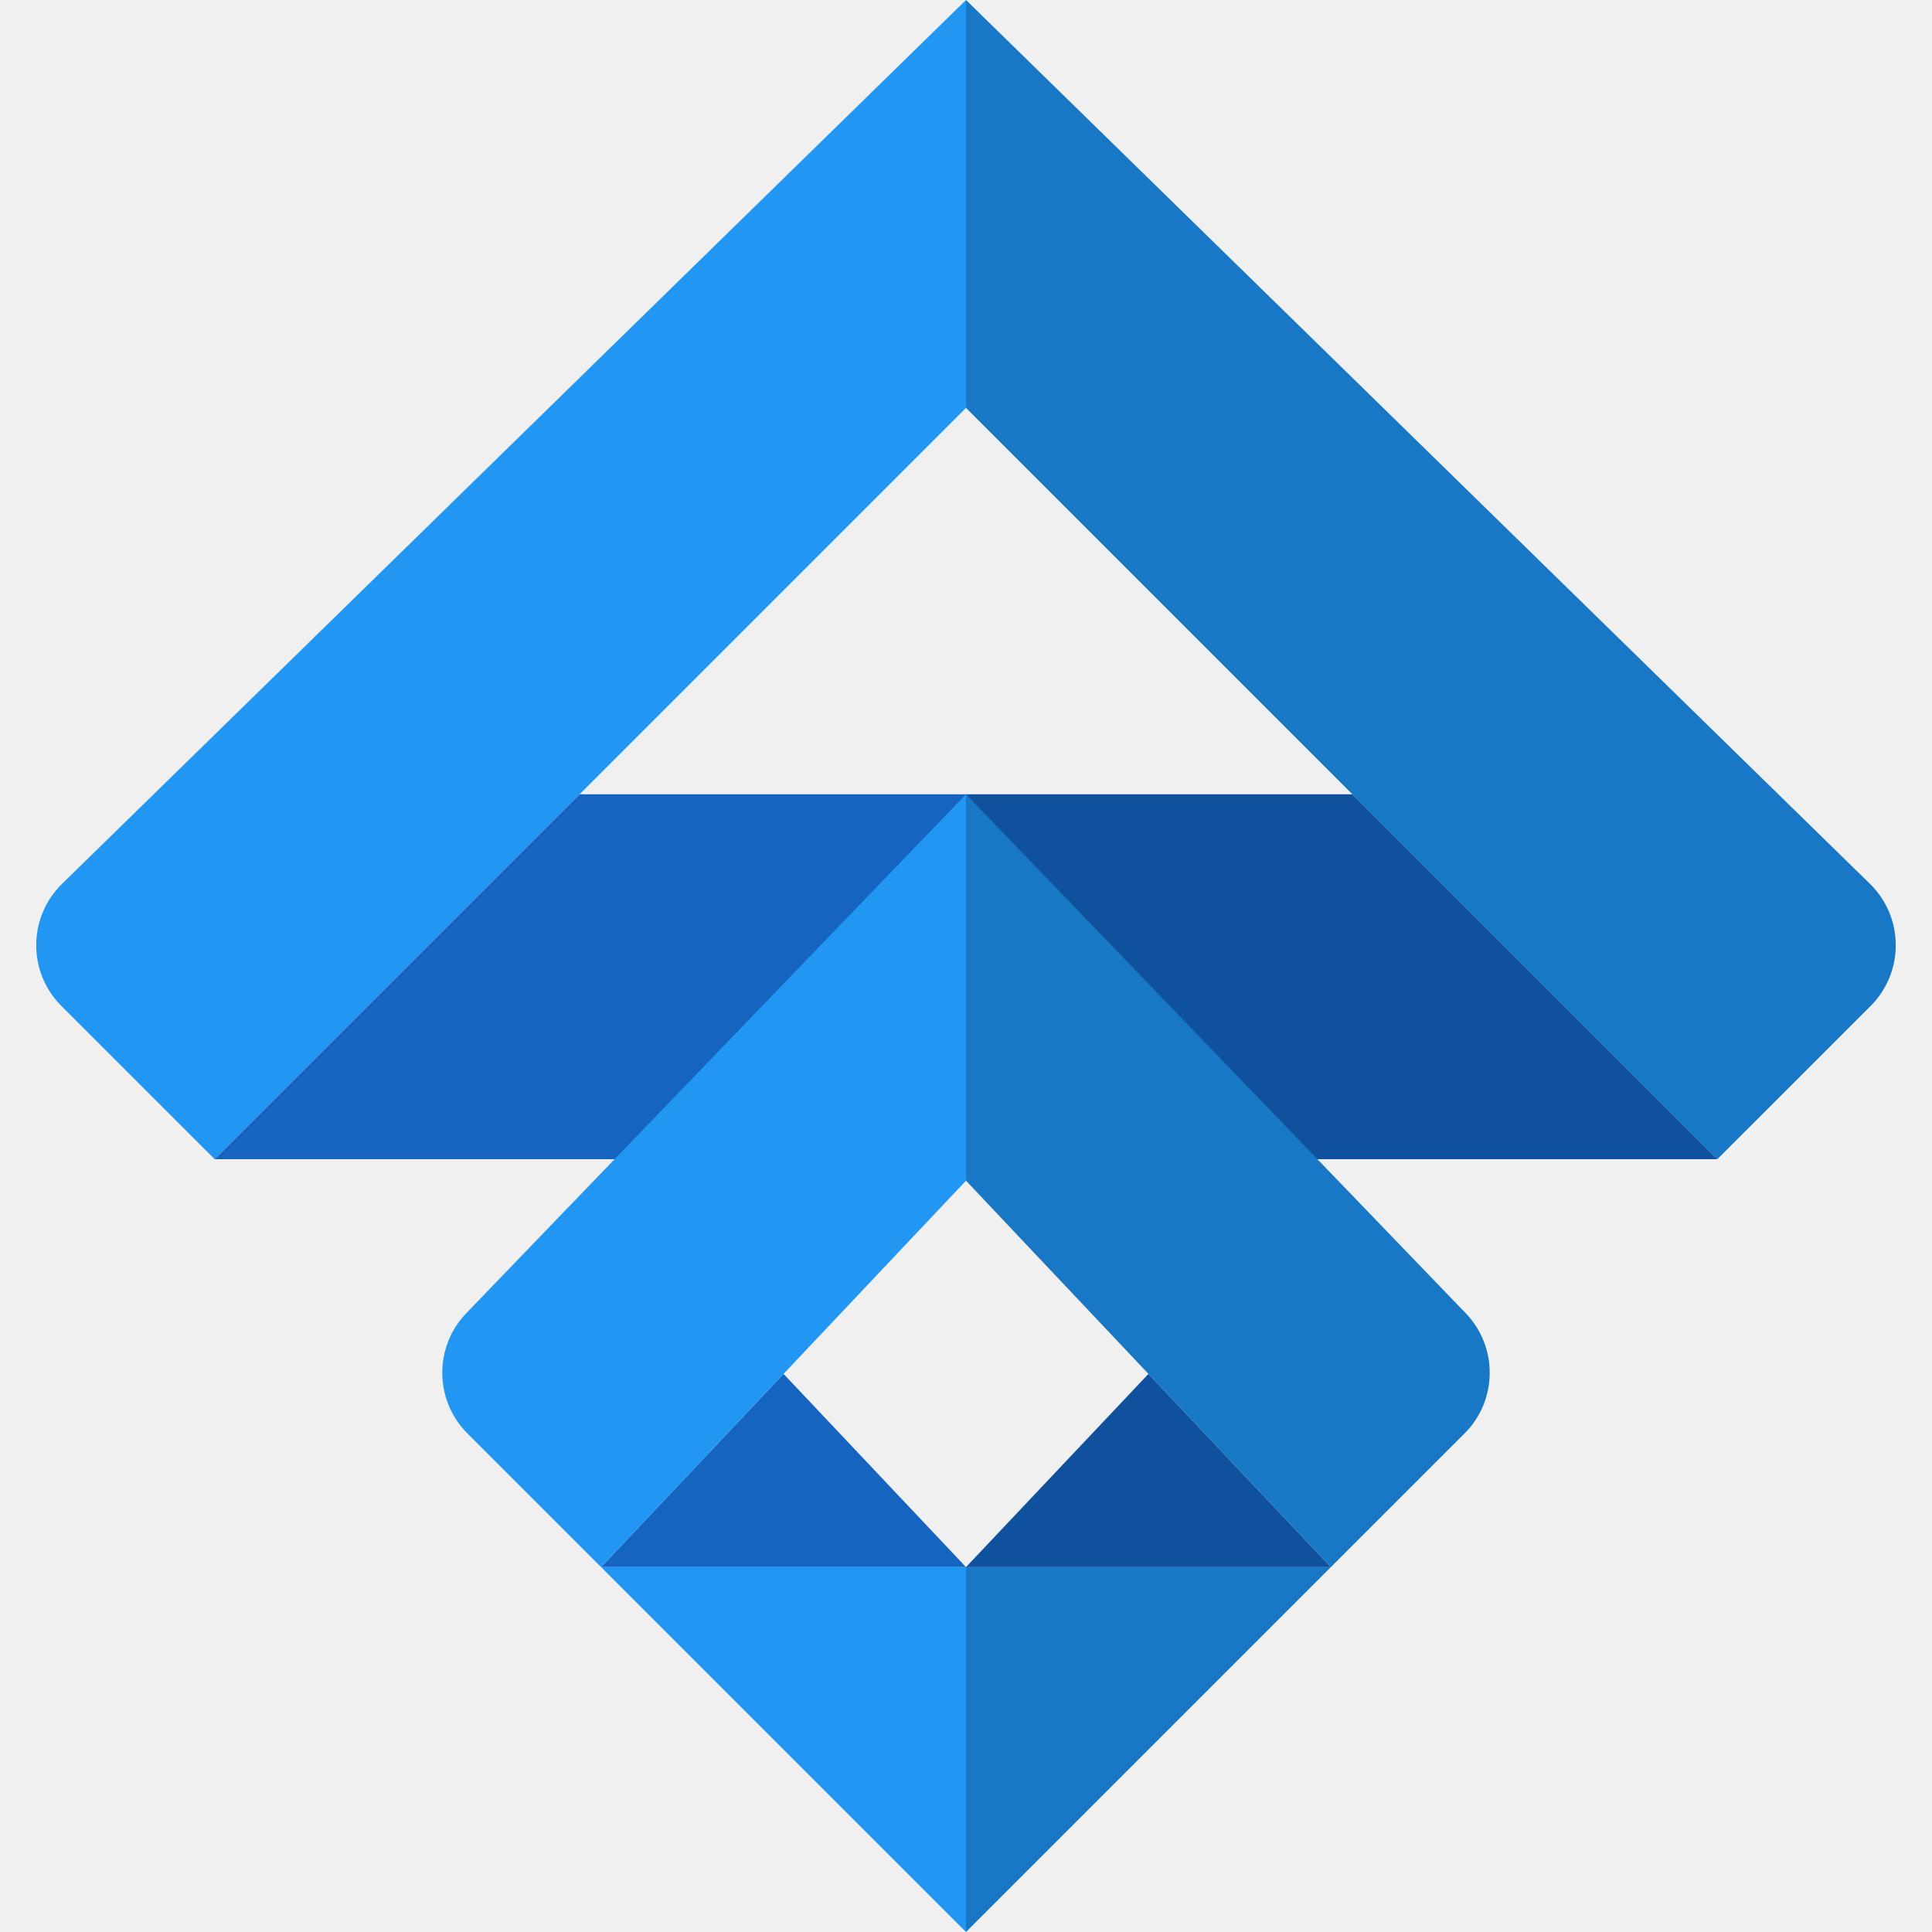
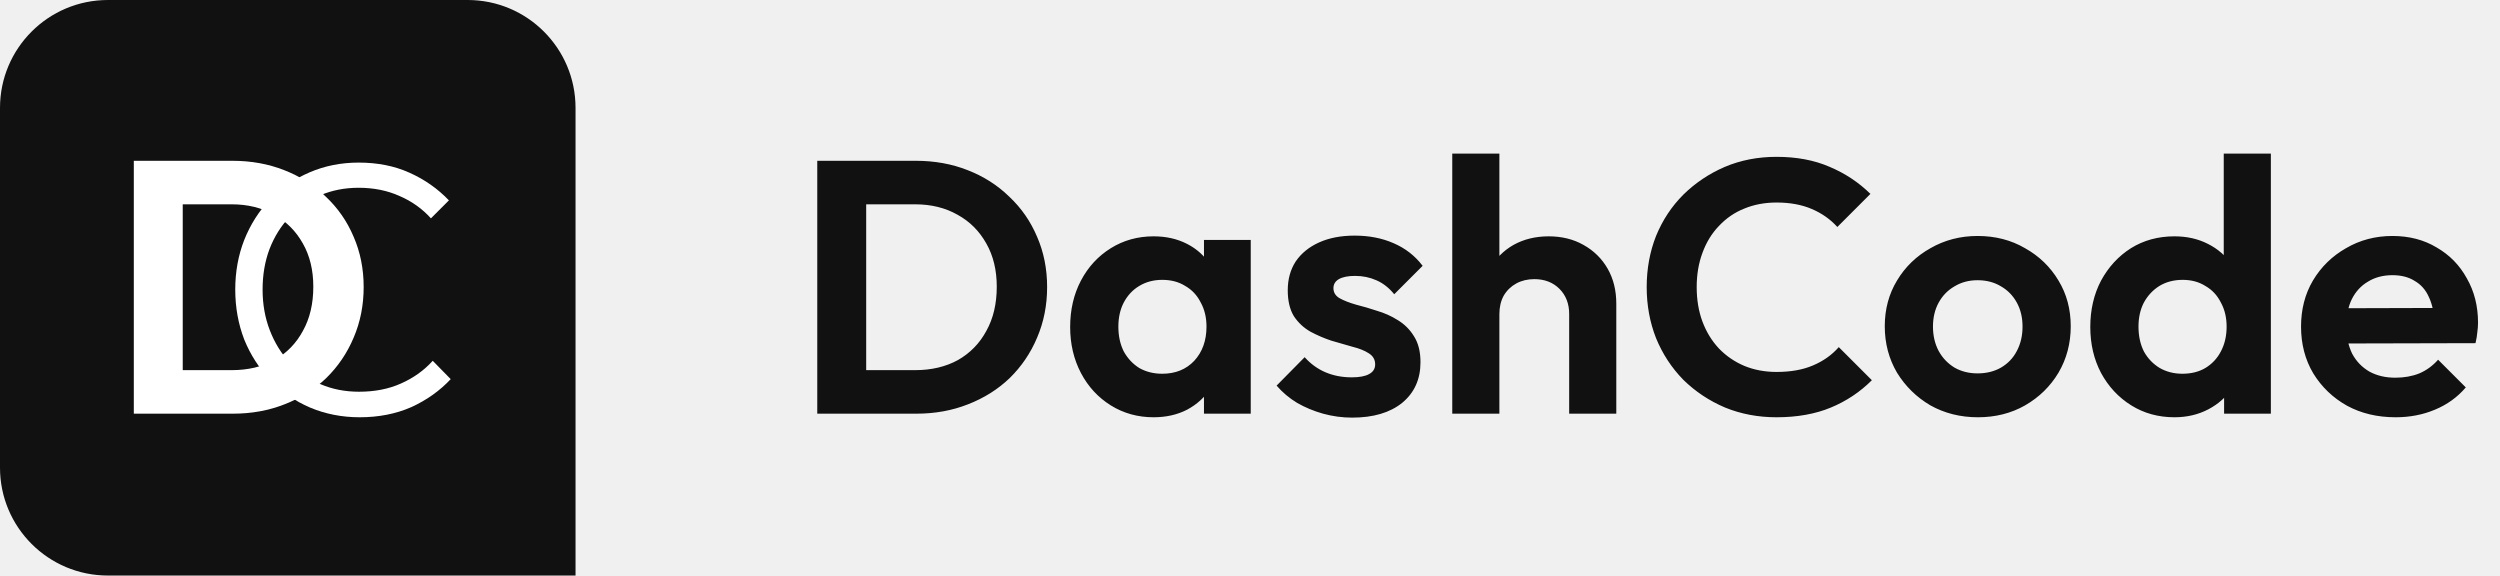
- <svg xmlns="http://www.w3.org/2000/svg" width="32" height="32" viewBox="0 0 32 32" fill="none">
-   <path d="M16 6.756V0L1.028 14.639C0.462 15.192 0.457 16.102 1.017 16.662L3.556 19.2" fill="#2196F3" />
-   <path d="M16 6.756V0L30.972 14.639C31.538 15.192 31.543 16.102 30.983 16.662L28.444 19.2" fill="#1878C6" />
-   <path d="M3.556 19.2L9.6 13.156H16V19.2" fill="#1565C0" />
-   <path d="M28.444 19.2L22.4 13.156H16V19.2" fill="#10519D" />
-   <path d="M16 25.956H9.956L12.978 22.756L16 25.956Z" fill="#1565C0" />
-   <path d="M16 32L22.044 25.956L16 25.956V32Z" fill="#1878C6" />
-   <path d="M16 32L9.956 25.956H16V32Z" fill="#2196F3" />
-   <path d="M16 25.956H22.044L19.022 22.756L16 25.956Z" fill="#10519D" />
-   <path d="M7.724 21.75C7.186 22.308 7.194 23.194 7.742 23.742L9.956 25.956L16 19.556V13.156" fill="#2196F3" />
-   <path d="M24.276 21.75C24.814 22.308 24.806 23.194 24.258 23.742L22.044 25.956L16 19.556V13.156" fill="#1878C6" />
+ <svg xmlns="http://www.w3.org/2000/svg" width="139" height="32" viewBox="0 0 139 32" fill="none">
+   <path d="M0 6C0 2.686 2.686 0 6 0H26C29.314 0 32 2.686 32 6V32H6C2.686 32 0 29.314 0 26V6Z" fill="#111112" />
+   <path d="M20 23.2C19.013 23.2 18.093 23.02 17.24 22.66C16.4 22.3 15.667 21.793 15.04 21.14C14.413 20.487 13.927 19.733 13.58 18.88C13.247 18.013 13.08 17.087 13.08 16.1C13.08 15.113 13.247 14.193 13.58 13.34C13.927 12.473 14.407 11.72 15.02 11.08C15.647 10.44 16.38 9.94 17.22 9.58C18.06 9.22 18.967 9.04 19.94 9.04C20.993 9.04 21.933 9.227 22.76 9.6C23.6 9.973 24.333 10.487 24.96 11.14L23.96 12.14C23.48 11.607 22.9 11.193 22.22 10.9C21.54 10.593 20.78 10.44 19.94 10.44C19.167 10.44 18.453 10.58 17.8 10.86C17.16 11.14 16.593 11.54 16.1 12.06C15.62 12.567 15.247 13.167 14.98 13.86C14.727 14.54 14.6 15.287 14.6 16.1C14.6 16.913 14.733 17.667 15 18.36C15.267 19.053 15.64 19.66 16.12 20.18C16.6 20.687 17.167 21.08 17.82 21.36C18.473 21.64 19.187 21.78 19.96 21.78C20.84 21.78 21.62 21.627 22.3 21.32C22.993 21.013 23.58 20.593 24.06 20.06L25.06 21.08C24.447 21.733 23.713 22.253 22.86 22.64C22.007 23.013 21.053 23.2 20 23.2Z" fill="white" />
+   <path d="M9.3 23V20.58H12.88C13.787 20.58 14.58 20.393 15.26 20.02C15.94 19.633 16.467 19.093 16.84 18.4C17.227 17.707 17.42 16.887 17.42 15.94C17.42 15.02 17.227 14.22 16.84 13.54C16.453 12.847 15.92 12.313 15.24 11.94C14.56 11.553 13.773 11.36 12.88 11.36H9.24V8.94H12.92C13.96 8.94 14.92 9.113 15.8 9.46C16.693 9.807 17.467 10.3 18.12 10.94C18.787 11.567 19.3 12.307 19.66 13.16C20.033 14.013 20.22 14.947 20.22 15.96C20.22 16.973 20.033 17.913 19.66 18.78C19.3 19.633 18.793 20.38 18.14 21.02C17.487 21.647 16.713 22.133 15.82 22.48C14.94 22.827 13.987 23 12.96 23H9.3ZM7.44 23V8.94H10.16V23H7.44Z" fill="white" />
+   <path d="M47.3 23V20.58H50.88C51.787 20.58 52.58 20.393 53.26 20.02C53.94 19.633 54.467 19.093 54.84 18.4C55.227 17.707 55.42 16.887 55.42 15.94C55.42 15.02 55.227 14.22 54.84 13.54C54.453 12.847 53.92 12.313 53.24 11.94C52.56 11.553 51.773 11.36 50.88 11.36H47.24V8.94H50.92C51.96 8.94 52.92 9.113 53.8 9.46C54.693 9.807 55.467 10.3 56.12 10.94C56.787 11.567 57.3 12.307 57.66 13.16C58.033 14.013 58.22 14.947 58.22 15.96C58.22 16.973 58.033 17.913 57.66 18.78C57.3 19.633 56.793 20.38 56.14 21.02C55.487 21.647 54.713 22.133 53.82 22.48C52.94 22.827 51.987 23 50.96 23H47.3ZM45.44 23V8.94H48.16V23H45.44ZM64.141 23.2C63.261 23.2 62.468 22.98 61.761 22.54C61.055 22.1 60.501 21.5 60.101 20.74C59.701 19.98 59.501 19.127 59.501 18.18C59.501 17.22 59.701 16.36 60.101 15.6C60.501 14.84 61.055 14.24 61.761 13.8C62.468 13.36 63.261 13.14 64.141 13.14C64.835 13.14 65.455 13.28 66.001 13.56C66.548 13.84 66.981 14.233 67.301 14.74C67.635 15.233 67.815 15.793 67.841 16.42V19.9C67.815 20.54 67.635 21.107 67.301 21.6C66.981 22.093 66.548 22.487 66.001 22.78C65.455 23.06 64.835 23.2 64.141 23.2ZM64.621 20.78C65.355 20.78 65.948 20.54 66.401 20.06C66.855 19.567 67.081 18.933 67.081 18.16C67.081 17.653 66.975 17.207 66.761 16.82C66.561 16.42 66.275 16.113 65.901 15.9C65.541 15.673 65.115 15.56 64.621 15.56C64.141 15.56 63.715 15.673 63.341 15.9C62.981 16.113 62.695 16.42 62.481 16.82C62.281 17.207 62.181 17.653 62.181 18.16C62.181 18.68 62.281 19.14 62.481 19.54C62.695 19.927 62.981 20.233 63.341 20.46C63.715 20.673 64.141 20.78 64.621 20.78ZM66.941 23V20.4L67.361 18.04L66.941 15.72V13.34H69.541V23H66.941ZM75.179 23.22C74.633 23.22 74.093 23.147 73.559 23C73.039 22.853 72.559 22.653 72.119 22.4C71.679 22.133 71.299 21.813 70.979 21.44L72.539 19.86C72.873 20.233 73.259 20.513 73.699 20.7C74.139 20.887 74.626 20.98 75.159 20.98C75.586 20.98 75.906 20.92 76.119 20.8C76.346 20.68 76.459 20.5 76.459 20.26C76.459 19.993 76.339 19.787 76.099 19.64C75.873 19.493 75.573 19.373 75.199 19.28C74.826 19.173 74.433 19.06 74.019 18.94C73.619 18.807 73.233 18.64 72.859 18.44C72.486 18.227 72.179 17.94 71.939 17.58C71.713 17.207 71.599 16.727 71.599 16.14C71.599 15.527 71.746 14.993 72.039 14.54C72.346 14.087 72.779 13.733 73.339 13.48C73.899 13.227 74.559 13.1 75.319 13.1C76.119 13.1 76.839 13.24 77.479 13.52C78.133 13.8 78.673 14.22 79.099 14.78L77.519 16.36C77.226 16 76.893 15.74 76.519 15.58C76.159 15.42 75.766 15.34 75.339 15.34C74.953 15.34 74.653 15.4 74.439 15.52C74.239 15.64 74.139 15.807 74.139 16.02C74.139 16.26 74.253 16.447 74.479 16.58C74.719 16.713 75.026 16.833 75.399 16.94C75.773 17.033 76.159 17.147 76.559 17.28C76.973 17.4 77.359 17.573 77.719 17.8C78.093 18.027 78.393 18.327 78.619 18.7C78.859 19.073 78.979 19.553 78.979 20.14C78.979 21.087 78.639 21.84 77.959 22.4C77.279 22.947 76.353 23.22 75.179 23.22ZM87.246 23V17.46C87.246 16.887 87.066 16.42 86.706 16.06C86.346 15.7 85.879 15.52 85.306 15.52C84.933 15.52 84.599 15.6 84.306 15.76C84.013 15.92 83.779 16.147 83.606 16.44C83.446 16.733 83.366 17.073 83.366 17.46L82.346 16.94C82.346 16.18 82.506 15.52 82.826 14.96C83.146 14.387 83.586 13.94 84.146 13.62C84.719 13.3 85.373 13.14 86.106 13.14C86.839 13.14 87.486 13.3 88.046 13.62C88.619 13.94 89.066 14.38 89.386 14.94C89.706 15.5 89.866 16.147 89.866 16.88V23H87.246ZM80.746 23V8.54H83.366V23H80.746ZM98.776 23.2C97.75 23.2 96.796 23.02 95.916 22.66C95.036 22.287 94.263 21.773 93.596 21.12C92.943 20.453 92.436 19.68 92.076 18.8C91.73 17.92 91.556 16.973 91.556 15.96C91.556 14.947 91.73 14 92.076 13.12C92.436 12.24 92.943 11.473 93.596 10.82C94.263 10.167 95.03 9.653 95.896 9.28C96.776 8.907 97.736 8.72 98.776 8.72C99.896 8.72 100.883 8.907 101.736 9.28C102.59 9.64 103.343 10.14 103.996 10.78L102.156 12.62C101.77 12.193 101.296 11.86 100.736 11.62C100.176 11.38 99.523 11.26 98.776 11.26C98.123 11.26 97.523 11.373 96.976 11.6C96.443 11.813 95.976 12.133 95.576 12.56C95.176 12.973 94.87 13.473 94.656 14.06C94.443 14.633 94.336 15.267 94.336 15.96C94.336 16.667 94.443 17.307 94.656 17.88C94.87 18.453 95.176 18.953 95.576 19.38C95.976 19.793 96.443 20.113 96.976 20.34C97.523 20.567 98.123 20.68 98.776 20.68C99.563 20.68 100.236 20.56 100.796 20.32C101.37 20.08 101.85 19.74 102.236 19.3L104.076 21.14C103.423 21.793 102.663 22.3 101.796 22.66C100.93 23.02 99.923 23.2 98.776 23.2ZM109.973 23.2C109 23.2 108.12 22.98 107.333 22.54C106.56 22.087 105.94 21.48 105.473 20.72C105.02 19.947 104.793 19.087 104.793 18.14C104.793 17.193 105.02 16.347 105.473 15.6C105.927 14.84 106.547 14.24 107.333 13.8C108.12 13.347 108.993 13.12 109.953 13.12C110.94 13.12 111.82 13.347 112.593 13.8C113.38 14.24 114 14.84 114.453 15.6C114.907 16.347 115.133 17.193 115.133 18.14C115.133 19.087 114.907 19.947 114.453 20.72C114 21.48 113.38 22.087 112.593 22.54C111.82 22.98 110.947 23.2 109.973 23.2ZM109.953 20.76C110.447 20.76 110.88 20.653 111.253 20.44C111.64 20.213 111.933 19.907 112.133 19.52C112.347 19.12 112.453 18.667 112.453 18.16C112.453 17.653 112.347 17.207 112.133 16.82C111.92 16.433 111.627 16.133 111.253 15.92C110.88 15.693 110.447 15.58 109.953 15.58C109.473 15.58 109.047 15.693 108.673 15.92C108.3 16.133 108.007 16.433 107.793 16.82C107.58 17.207 107.473 17.653 107.473 18.16C107.473 18.667 107.58 19.12 107.793 19.52C108.007 19.907 108.3 20.213 108.673 20.44C109.047 20.653 109.473 20.76 109.953 20.76ZM120.9 23.2C120.007 23.2 119.207 22.98 118.5 22.54C117.793 22.1 117.233 21.5 116.82 20.74C116.42 19.98 116.22 19.127 116.22 18.18C116.22 17.22 116.42 16.36 116.82 15.6C117.233 14.84 117.787 14.24 118.48 13.8C119.187 13.36 119.993 13.14 120.9 13.14C121.593 13.14 122.213 13.28 122.76 13.56C123.32 13.84 123.767 14.233 124.1 14.74C124.447 15.233 124.633 15.793 124.66 16.42V19.86C124.633 20.487 124.453 21.053 124.12 21.56C123.787 22.067 123.34 22.467 122.78 22.76C122.22 23.053 121.593 23.2 120.9 23.2ZM121.34 20.78C121.833 20.78 122.26 20.673 122.62 20.46C122.993 20.233 123.28 19.927 123.48 19.54C123.693 19.14 123.8 18.68 123.8 18.16C123.8 17.653 123.693 17.207 123.48 16.82C123.28 16.42 122.993 16.113 122.62 15.9C122.26 15.673 121.84 15.56 121.36 15.56C120.867 15.56 120.433 15.673 120.06 15.9C119.7 16.127 119.413 16.433 119.2 16.82C119 17.207 118.9 17.653 118.9 18.16C118.9 18.68 119 19.14 119.2 19.54C119.413 19.927 119.707 20.233 120.08 20.46C120.453 20.673 120.873 20.78 121.34 20.78ZM126.26 23H123.66V20.4L124.08 18.04L123.64 15.72V8.54H126.26V23ZM133.198 23.2C132.185 23.2 131.285 22.987 130.498 22.56C129.711 22.12 129.085 21.52 128.618 20.76C128.165 20 127.938 19.133 127.938 18.16C127.938 17.2 128.158 16.347 128.598 15.6C129.051 14.84 129.665 14.24 130.438 13.8C131.211 13.347 132.071 13.12 133.018 13.12C133.951 13.12 134.771 13.333 135.478 13.76C136.198 14.173 136.758 14.747 137.158 15.48C137.571 16.2 137.778 17.02 137.778 17.94C137.778 18.113 137.765 18.293 137.738 18.48C137.725 18.653 137.691 18.853 137.638 19.08L129.518 19.1V17.14L136.418 17.12L135.358 17.94C135.331 17.367 135.225 16.887 135.038 16.5C134.865 16.113 134.605 15.82 134.258 15.62C133.925 15.407 133.511 15.3 133.018 15.3C132.498 15.3 132.045 15.42 131.658 15.66C131.271 15.887 130.971 16.213 130.758 16.64C130.558 17.053 130.458 17.547 130.458 18.12C130.458 18.707 130.565 19.22 130.778 19.66C131.005 20.087 131.325 20.42 131.738 20.66C132.151 20.887 132.631 21 133.178 21C133.671 21 134.118 20.92 134.518 20.76C134.918 20.587 135.265 20.333 135.558 20L137.098 21.54C136.631 22.087 136.058 22.5 135.378 22.78C134.711 23.06 133.985 23.2 133.198 23.2Z" fill="#111112" />
</svg>
